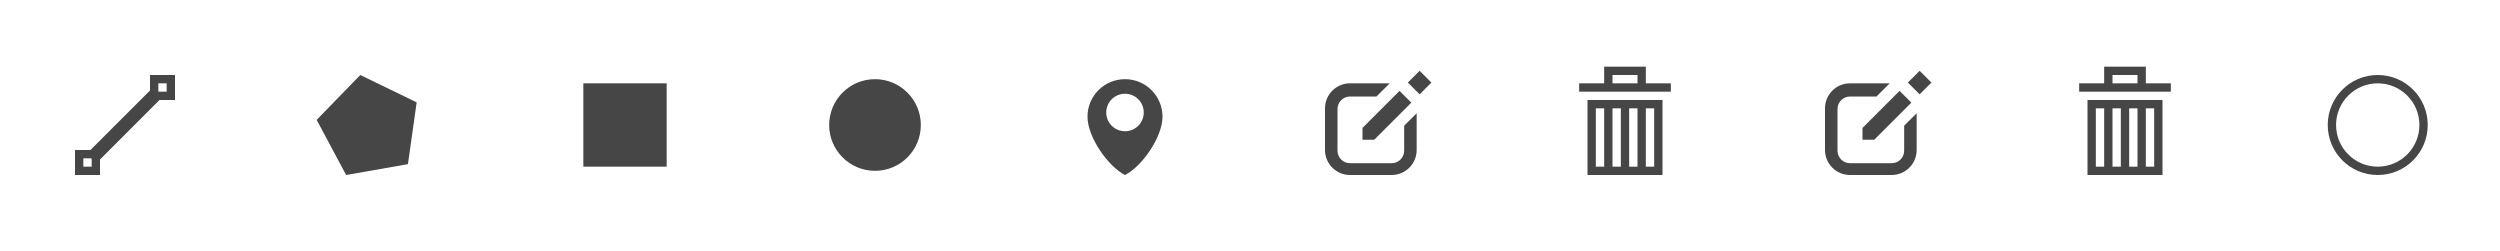
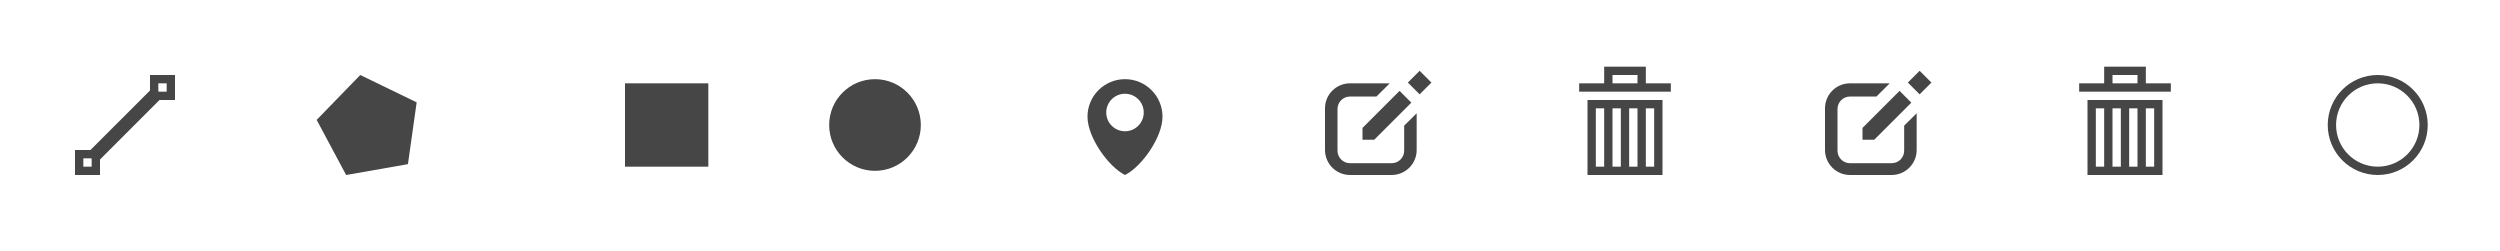
<svg xmlns="http://www.w3.org/2000/svg" viewBox="0 0 600 60" height="60" width="600" id="svg4225" version="1.1">
  <defs id="defs4256" />
  <g id="enabled" style="fill:#464646;fill-opacity:1">
    <g id="polyline" style="fill:#464646;fill-opacity:1">
      <path d="m 18,36 0,6 6,0 0,-6 -6,0 z m 4,4 -2,0 0,-2 2,0 0,2 z" id="path4229" style="fill:#464646;fill-opacity:1" />
      <path d="m 36,18 0,6 6,0 0,-6 -6,0 z m 4,4 -2,0 0,-2 2,0 0,2 z" id="path4231" style="fill:#464646;fill-opacity:1" />
      <path d="m 23.142,39.145 -2.285,-2.29 16,-15.998 2.285,2.285 z" id="path4233" style="fill:#464646;fill-opacity:1" />
    </g>
    <path id="polygon" d="M 100,24.565 97.904,39.395 83.07,42 76,28.773 86.463,18 Z" style="fill:#464646;fill-opacity:1" />
-     <path id="rectangle" d="m 140,20 20,0 0,20 -20,0 z" style="fill:#464646;fill-opacity:1" />
+     <path id="rectangle" d="m 150,20 20,0 0,20 -20,0 z" style="fill:#464646;fill-opacity:1" />
    <path id="circle" d="m 221,30 c 0,6.078 -4.926,11 -11,11 -6.074,0 -11,-4.922 -11,-11 0,-6.074 4.926,-11 11,-11 6.074,0 11,4.926 11,11 z" style="fill:#464646;fill-opacity:1" />
    <path id="marker" d="m 270,19 c -4.971,0 -9,4.029 -9,9 0,4.971 5.001,12 9,14 4.001,-2 9,-9.029 9,-14 0,-4.971 -4.029,-9 -9,-9 z m 0,12.5 c -2.484,0 -4.5,-2.014 -4.5,-4.5 0,-2.484 2.016,-4.5 4.5,-4.5 2.485,0 4.5,2.016 4.5,4.5 0,2.486 -2.015,4.5 -4.5,4.5 z" style="fill:#464646;fill-opacity:1" />
    <g id="edit" style="fill:#464646;fill-opacity:1">
      <path d="m 337,30.156 0,0.407 0,5.604 c 0,1.658 -1.344,3 -3,3 l -10,0 c -1.655,0 -3,-1.342 -3,-3 l 0,-10 c 0,-1.657 1.345,-3 3,-3 l 6.345,0 3.19,-3.17 -9.535,0 c -3.313,0 -6,2.687 -6,6 l 0,10 c 0,3.313 2.687,6 6,6 l 10,0 c 3.314,0 6,-2.687 6,-6 l 0,-8.809 -3,2.968" id="path4240" style="fill:#464646;fill-opacity:1" />
      <path d="m 338.72,24.637 -8.892,8.892 -2.828,0 0,-2.829 8.89,-8.89 z" id="path4242" style="fill:#464646;fill-opacity:1" />
      <path d="m 338.697,17.826 4,0 0,4 -4,0 z" transform="matrix(-0.7069834,-0.7072302,0.7072302,-0.7069834,567.5592,274.7827)" id="path4244" style="fill:#464646;fill-opacity:1" />
    </g>
    <g id="remove" style="fill:#464646;fill-opacity:1">
      <path d="m 381,42 18,0 0,-18 -18,0 0,18 z m 14,-16 2,0 0,14 -2,0 0,-14 z m -4,0 2,0 0,14 -2,0 0,-14 z m -4,0 2,0 0,14 -2,0 0,-14 z m -4,0 2,0 0,14 -2,0 0,-14 z" id="path4247" style="fill:#464646;fill-opacity:1" />
      <path d="m 395,20 0,-4 -10,0 0,4 -6,0 0,2 22,0 0,-2 -6,0 z m -2,0 -6,0 0,-2 6,0 0,2 z" id="path4249" style="fill:#464646;fill-opacity:1" />
    </g>
  </g>
  <g id="disabled" transform="translate(120,0)" style="fill:#bbbbbb">
    <use href="#edit" id="edit-disabled" x="0" y="0" width="100%" height="100%" />
    <use href="#remove" id="remove-disabled" x="0" y="0" width="100%" height="100%" />
  </g>
  <path style="fill:none;stroke:#464646;stroke-width:2;stroke-miterlimit:4;stroke-dasharray:none;stroke-opacity:1" id="circle-3" d="m 581.657,30 c 0,6.078 -4.926,11 -11,11 -6.074,0 -11,-4.922 -11,-11 0,-6.074 4.926,-11 11,-11 6.074,0 11,4.926 11,11 z" />
</svg>
